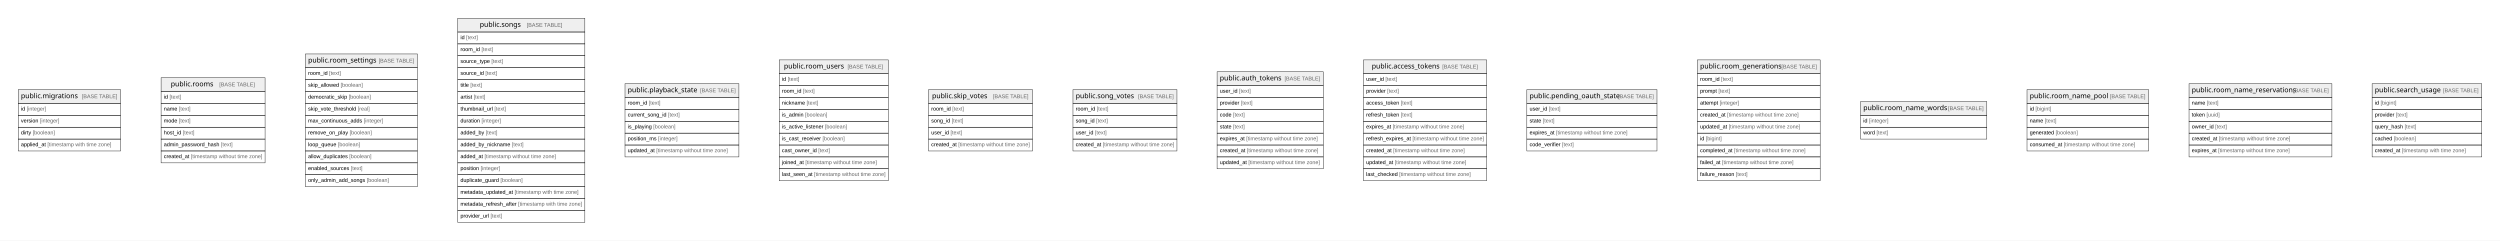
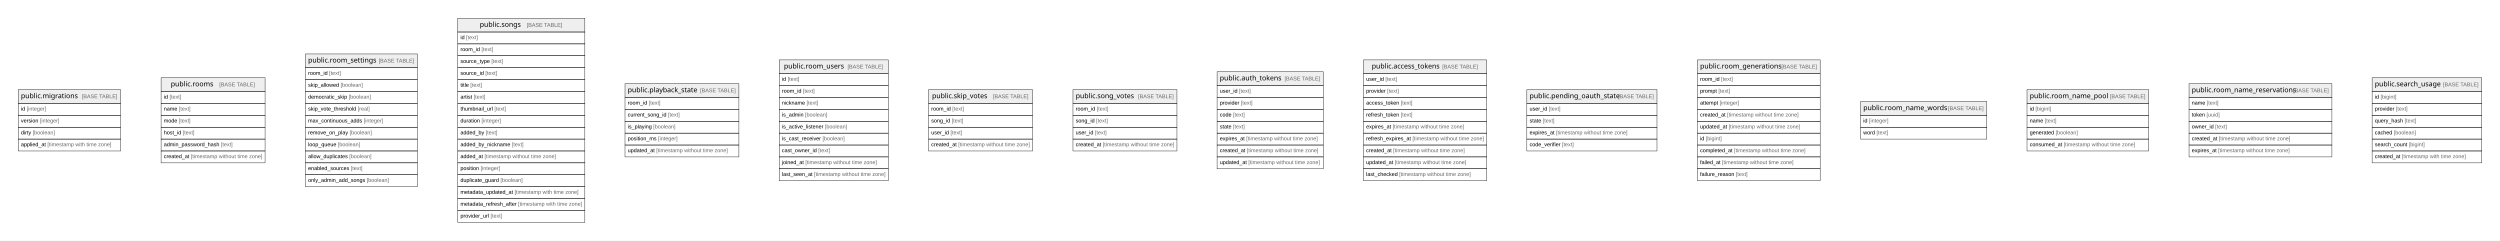
<svg xmlns="http://www.w3.org/2000/svg" width="6473pt" height="623pt" viewBox="0.00 0.00 6472.85 622.80">
  <g id="graph0" class="graph" transform="scale(1 1) rotate(0) translate(4 618.8)">
    <polygon fill="white" stroke="none" points="-4,4 -4,-618.8 6468.85,-618.8 6468.85,4 -4,4" />
    <g id="node1" class="node">
      <polygon fill="#efefef" stroke="none" points="43.2,-351.2 43.2,-386.8 308.17,-386.8 308.17,-351.2 43.2,-351.2" />
      <polygon fill="none" stroke="black" points="43.2,-351.2 43.2,-386.8 308.17,-386.8 308.17,-351.2 43.2,-351.2" />
      <text text-anchor="start" x="50.2" y="-364.6" font-family="Arial Bold" font-size="18.00">public.migrations</text>
      <text text-anchor="start" x="176.68" y="-364.6" font-family="Arial" font-size="14.00">    </text>
      <text text-anchor="start" x="207.8" y="-364.6" font-family="Arial" font-size="14.00" fill="#666666">[BASE TABLE]</text>
      <polygon fill="none" stroke="black" points="43.2,-320.4 43.2,-351.2 308.17,-351.2 308.17,-320.4 43.2,-320.4" />
      <text text-anchor="start" x="50.2" y="-332.6" font-family="Arial" font-size="14.00">id </text>
      <text text-anchor="start" x="64.99" y="-332.6" font-family="Arial" font-size="14.00" fill="#666666">[integer]</text>
      <polygon fill="none" stroke="black" points="43.2,-289.6 43.2,-320.4 308.17,-320.4 308.17,-289.6 43.2,-289.6" />
      <text text-anchor="start" x="50.2" y="-301.8" font-family="Arial" font-size="14.00">version </text>
      <text text-anchor="start" x="99.22" y="-301.8" font-family="Arial" font-size="14.00" fill="#666666">[integer]</text>
      <polygon fill="none" stroke="black" points="43.2,-258.8 43.2,-289.6 308.17,-289.6 308.17,-258.8 43.2,-258.8" />
      <text text-anchor="start" x="50.2" y="-271" font-family="Arial" font-size="14.00">dirty </text>
      <text text-anchor="start" x="80.54" y="-271" font-family="Arial" font-size="14.00" fill="#666666">[boolean]</text>
      <polygon fill="none" stroke="black" points="43.2,-228 43.2,-258.8 308.17,-258.8 308.17,-228 43.2,-228" />
      <text text-anchor="start" x="50.2" y="-240.2" font-family="Arial" font-size="14.00">applied_at </text>
      <text text-anchor="start" x="118.7" y="-240.2" font-family="Arial" font-size="14.00" fill="#666666">[timestamp with time zone]</text>
    </g>
    <g id="node2" class="node">
      <polygon fill="#efefef" stroke="none" points="413.07,-382 413.07,-417.6 682.3,-417.6 682.3,-382 413.07,-382" />
      <polygon fill="none" stroke="black" points="413.07,-382 413.07,-417.6 682.3,-417.6 682.3,-382 413.07,-382" />
      <text text-anchor="start" x="438.2" y="-395.4" font-family="Arial Bold" font-size="18.00">public.rooms</text>
      <text text-anchor="start" x="532.69" y="-395.4" font-family="Arial" font-size="14.00">    </text>
      <text text-anchor="start" x="563.8" y="-395.4" font-family="Arial" font-size="14.00" fill="#666666">[BASE TABLE]</text>
      <polygon fill="none" stroke="black" points="413.07,-351.2 413.07,-382 682.3,-382 682.3,-351.2 413.07,-351.2" />
      <text text-anchor="start" x="420.07" y="-363.4" font-family="Arial" font-size="14.00">id </text>
      <text text-anchor="start" x="434.86" y="-363.4" font-family="Arial" font-size="14.00" fill="#666666">[text]</text>
      <polygon fill="none" stroke="black" points="413.07,-320.4 413.07,-351.2 682.3,-351.2 682.3,-320.4 413.07,-320.4" />
      <text text-anchor="start" x="420.07" y="-332.6" font-family="Arial" font-size="14.00">name </text>
      <text text-anchor="start" x="458.98" y="-332.6" font-family="Arial" font-size="14.00" fill="#666666">[text]</text>
      <polygon fill="none" stroke="black" points="413.07,-289.6 413.07,-320.4 682.3,-320.4 682.3,-289.6 413.07,-289.6" />
      <text text-anchor="start" x="420.07" y="-301.8" font-family="Arial" font-size="14.00">mode </text>
      <text text-anchor="start" x="458.98" y="-301.8" font-family="Arial" font-size="14.00" fill="#666666">[text]</text>
      <polygon fill="none" stroke="black" points="413.07,-258.8 413.07,-289.6 682.3,-289.6 682.3,-258.8 413.07,-258.8" />
      <text text-anchor="start" x="420.07" y="-271" font-family="Arial" font-size="14.00">host_id </text>
      <text text-anchor="start" x="469.1" y="-271" font-family="Arial" font-size="14.00" fill="#666666">[text]</text>
      <polygon fill="none" stroke="black" points="413.07,-228 413.07,-258.8 682.3,-258.8 682.3,-228 413.07,-228" />
      <text text-anchor="start" x="420.07" y="-240.2" font-family="Arial" font-size="14.00">admin_password_hash </text>
      <text text-anchor="start" x="567.94" y="-240.2" font-family="Arial" font-size="14.00" fill="#666666">[text]</text>
      <polygon fill="none" stroke="black" points="413.07,-197.2 413.07,-228 682.3,-228 682.3,-197.2 413.07,-197.2" />
      <text text-anchor="start" x="420.07" y="-209.4" font-family="Arial" font-size="14.00">created_at </text>
      <text text-anchor="start" x="490.12" y="-209.4" font-family="Arial" font-size="14.00" fill="#666666">[timestamp without time zone]</text>
    </g>
    <g id="node3" class="node">
      <polygon fill="#efefef" stroke="none" points="786.7,-443.6 786.7,-479.2 1076.68,-479.2 1076.68,-443.6 786.7,-443.6" />
      <polygon fill="none" stroke="black" points="786.7,-443.6 786.7,-479.2 1076.68,-479.2 1076.68,-443.6 786.7,-443.6" />
      <text text-anchor="start" x="793.7" y="-457" font-family="Arial Bold" font-size="18.00">public.room_settings</text>
      <text text-anchor="start" x="945.19" y="-457" font-family="Arial" font-size="14.00">    </text>
      <text text-anchor="start" x="976.3" y="-457" font-family="Arial" font-size="14.00" fill="#666666">[BASE TABLE]</text>
      <polygon fill="none" stroke="black" points="786.7,-412.8 786.7,-443.6 1076.68,-443.6 1076.68,-412.8 786.7,-412.8" />
      <text text-anchor="start" x="793.7" y="-425" font-family="Arial" font-size="14.00">room_id </text>
      <text text-anchor="start" x="848.17" y="-425" font-family="Arial" font-size="14.00" fill="#666666">[text]</text>
      <polygon fill="none" stroke="black" points="786.7,-382 786.7,-412.8 1076.68,-412.8 1076.68,-382 786.7,-382" />
      <text text-anchor="start" x="793.7" y="-394.2" font-family="Arial" font-size="14.00">skip_allowed </text>
      <text text-anchor="start" x="877.75" y="-394.2" font-family="Arial" font-size="14.00" fill="#666666">[boolean]</text>
      <polygon fill="none" stroke="black" points="786.7,-351.2 786.7,-382 1076.68,-382 1076.68,-351.2 786.7,-351.2" />
      <text text-anchor="start" x="793.7" y="-363.4" font-family="Arial" font-size="14.00">democratic_skip </text>
      <text text-anchor="start" x="898.74" y="-363.4" font-family="Arial" font-size="14.00" fill="#666666">[boolean]</text>
      <polygon fill="none" stroke="black" points="786.7,-320.4 786.7,-351.2 1076.68,-351.2 1076.68,-320.4 786.7,-320.4" />
      <text text-anchor="start" x="793.7" y="-332.6" font-family="Arial" font-size="14.00">skip_vote_threshold </text>
      <text text-anchor="start" x="922.11" y="-332.6" font-family="Arial" font-size="14.00" fill="#666666">[real]</text>
      <polygon fill="none" stroke="black" points="786.7,-289.6 786.7,-320.4 1076.68,-320.4 1076.68,-289.6 786.7,-289.6" />
      <text text-anchor="start" x="793.7" y="-301.8" font-family="Arial" font-size="14.00">max_continuous_adds </text>
      <text text-anchor="start" x="937.68" y="-301.8" font-family="Arial" font-size="14.00" fill="#666666">[integer]</text>
      <polygon fill="none" stroke="black" points="786.7,-258.8 786.7,-289.6 1076.68,-289.6 1076.68,-258.8 786.7,-258.8" />
      <text text-anchor="start" x="793.7" y="-271" font-family="Arial" font-size="14.00">remove_on_play </text>
      <text text-anchor="start" x="901.1" y="-271" font-family="Arial" font-size="14.00" fill="#666666">[boolean]</text>
      <polygon fill="none" stroke="black" points="786.7,-228 786.7,-258.8 1076.68,-258.8 1076.68,-228 786.7,-228" />
      <text text-anchor="start" x="793.7" y="-240.2" font-family="Arial" font-size="14.00">loop_queue </text>
      <text text-anchor="start" x="870.77" y="-240.2" font-family="Arial" font-size="14.00" fill="#666666">[boolean]</text>
      <polygon fill="none" stroke="black" points="786.7,-197.2 786.7,-228 1076.68,-228 1076.68,-197.2 786.7,-197.2" />
      <text text-anchor="start" x="793.7" y="-209.4" font-family="Arial" font-size="14.00">allow_duplicates </text>
      <text text-anchor="start" x="900.32" y="-209.4" font-family="Arial" font-size="14.00" fill="#666666">[boolean]</text>
      <polygon fill="none" stroke="black" points="786.7,-166.4 786.7,-197.2 1076.68,-197.2 1076.68,-166.4 786.7,-166.4" />
      <text text-anchor="start" x="793.7" y="-178.6" font-family="Arial" font-size="14.00">enabled_sources </text>
      <text text-anchor="start" x="904.22" y="-178.6" font-family="Arial" font-size="14.00" fill="#666666">[text]</text>
      <polygon fill="none" stroke="black" points="786.7,-135.6 786.7,-166.4 1076.68,-166.4 1076.68,-135.6 786.7,-135.6" />
      <text text-anchor="start" x="793.7" y="-147.8" font-family="Arial" font-size="14.00">only_admin_add_songs </text>
      <text text-anchor="start" x="945.48" y="-147.8" font-family="Arial" font-size="14.00" fill="#666666">[boolean]</text>
    </g>
    <g id="node4" class="node">
      <polygon fill="#efefef" stroke="none" points="1181.11,-536 1181.11,-571.6 1510.26,-571.6 1510.26,-536 1181.11,-536" />
      <polygon fill="none" stroke="black" points="1181.11,-536 1181.11,-571.6 1510.26,-571.6 1510.26,-536 1181.11,-536" />
      <text text-anchor="start" x="1238.19" y="-549.4" font-family="Arial Bold" font-size="18.00">public.songs</text>
      <text text-anchor="start" x="1328.69" y="-549.4" font-family="Arial" font-size="14.00">    </text>
      <text text-anchor="start" x="1359.81" y="-549.4" font-family="Arial" font-size="14.00" fill="#666666">[BASE TABLE]</text>
      <polygon fill="none" stroke="black" points="1181.11,-505.2 1181.11,-536 1510.26,-536 1510.26,-505.2 1181.11,-505.2" />
      <text text-anchor="start" x="1188.11" y="-517.4" font-family="Arial" font-size="14.00">id </text>
      <text text-anchor="start" x="1202.9" y="-517.4" font-family="Arial" font-size="14.00" fill="#666666">[text]</text>
      <polygon fill="none" stroke="black" points="1181.11,-474.4 1181.11,-505.2 1510.26,-505.2 1510.26,-474.4 1181.11,-474.4" />
      <text text-anchor="start" x="1188.11" y="-486.6" font-family="Arial" font-size="14.00">room_id </text>
      <text text-anchor="start" x="1242.58" y="-486.6" font-family="Arial" font-size="14.00" fill="#666666">[text]</text>
      <polygon fill="none" stroke="black" points="1181.11,-443.6 1181.11,-474.4 1510.26,-474.4 1510.26,-443.6 1181.11,-443.6" />
      <text text-anchor="start" x="1188.11" y="-455.8" font-family="Arial" font-size="14.00">source_type </text>
      <text text-anchor="start" x="1268.27" y="-455.8" font-family="Arial" font-size="14.00" fill="#666666">[text]</text>
      <polygon fill="none" stroke="black" points="1181.11,-412.8 1181.11,-443.6 1510.26,-443.6 1510.26,-412.8 1181.11,-412.8" />
      <text text-anchor="start" x="1188.11" y="-425" font-family="Arial" font-size="14.00">source_id </text>
      <text text-anchor="start" x="1252.71" y="-425" font-family="Arial" font-size="14.00" fill="#666666">[text]</text>
      <polygon fill="none" stroke="black" points="1181.11,-382 1181.11,-412.8 1510.26,-412.8 1510.26,-382 1181.11,-382" />
      <text text-anchor="start" x="1188.11" y="-394.2" font-family="Arial" font-size="14.00">title </text>
      <text text-anchor="start" x="1213.79" y="-394.2" font-family="Arial" font-size="14.00" fill="#666666">[text]</text>
      <polygon fill="none" stroke="black" points="1181.11,-351.2 1181.11,-382 1510.26,-382 1510.26,-351.2 1181.11,-351.2" />
      <text text-anchor="start" x="1188.11" y="-363.4" font-family="Arial" font-size="14.00">artist </text>
      <text text-anchor="start" x="1222.34" y="-363.4" font-family="Arial" font-size="14.00" fill="#666666">[text]</text>
      <polygon fill="none" stroke="black" points="1181.11,-320.4 1181.11,-351.2 1510.26,-351.2 1510.26,-320.4 1181.11,-320.4" />
      <text text-anchor="start" x="1188.11" y="-332.6" font-family="Arial" font-size="14.00">thumbnail_url </text>
      <text text-anchor="start" x="1276.05" y="-332.6" font-family="Arial" font-size="14.00" fill="#666666">[text]</text>
      <polygon fill="none" stroke="black" points="1181.11,-289.6 1181.11,-320.4 1510.26,-320.4 1510.26,-289.6 1181.11,-289.6" />
      <text text-anchor="start" x="1188.11" y="-301.8" font-family="Arial" font-size="14.00">duration </text>
      <text text-anchor="start" x="1242.6" y="-301.8" font-family="Arial" font-size="14.00" fill="#666666">[integer]</text>
      <polygon fill="none" stroke="black" points="1181.11,-258.8 1181.11,-289.6 1510.26,-289.6 1510.26,-258.8 1181.11,-258.8" />
      <text text-anchor="start" x="1188.11" y="-271" font-family="Arial" font-size="14.00">added_by </text>
      <text text-anchor="start" x="1253.51" y="-271" font-family="Arial" font-size="14.00" fill="#666666">[text]</text>
      <polygon fill="none" stroke="black" points="1181.11,-228 1181.11,-258.8 1510.26,-258.8 1510.26,-228 1181.11,-228" />
      <text text-anchor="start" x="1188.11" y="-240.2" font-family="Arial" font-size="14.00">added_by_nickname </text>
      <text text-anchor="start" x="1321.21" y="-240.2" font-family="Arial" font-size="14.00" fill="#666666">[text]</text>
      <polygon fill="none" stroke="black" points="1181.11,-197.2 1181.11,-228 1510.26,-228 1510.26,-197.2 1181.11,-197.2" />
      <text text-anchor="start" x="1188.11" y="-209.4" font-family="Arial" font-size="14.00">added_at </text>
      <text text-anchor="start" x="1250.4" y="-209.4" font-family="Arial" font-size="14.00" fill="#666666">[timestamp without time zone]</text>
      <polygon fill="none" stroke="black" points="1181.11,-166.4 1181.11,-197.2 1510.26,-197.2 1510.26,-166.4 1181.11,-166.4" />
      <text text-anchor="start" x="1188.11" y="-178.6" font-family="Arial" font-size="14.00">position </text>
      <text text-anchor="start" x="1240.26" y="-178.6" font-family="Arial" font-size="14.00" fill="#666666">[integer]</text>
      <polygon fill="none" stroke="black" points="1181.11,-135.6 1181.11,-166.4 1510.26,-166.4 1510.26,-135.6 1181.11,-135.6" />
      <text text-anchor="start" x="1188.11" y="-147.8" font-family="Arial" font-size="14.00">duplicate_guard </text>
      <text text-anchor="start" x="1291.64" y="-147.8" font-family="Arial" font-size="14.00" fill="#666666">[boolean]</text>
      <polygon fill="none" stroke="black" points="1181.11,-104.8 1181.11,-135.6 1510.26,-135.6 1510.26,-104.8 1181.11,-104.8" />
      <text text-anchor="start" x="1188.11" y="-117" font-family="Arial" font-size="14.00">metadata_updated_at </text>
      <text text-anchor="start" x="1328.23" y="-117" font-family="Arial" font-size="14.00" fill="#666666">[timestamp with time zone]</text>
      <polygon fill="none" stroke="black" points="1181.11,-74 1181.11,-104.8 1510.26,-104.8 1510.26,-74 1181.11,-74" />
      <text text-anchor="start" x="1188.11" y="-86.2" font-family="Arial" font-size="14.00">metadata_refresh_after </text>
      <text text-anchor="start" x="1337.53" y="-86.2" font-family="Arial" font-size="14.00" fill="#666666">[timestamp with time zone]</text>
      <polygon fill="none" stroke="black" points="1181.11,-43.2 1181.11,-74 1510.26,-74 1510.26,-43.2 1181.11,-43.2" />
      <text text-anchor="start" x="1188.11" y="-55.4" font-family="Arial" font-size="14.00">provider_url </text>
      <text text-anchor="start" x="1265.93" y="-55.4" font-family="Arial" font-size="14.00" fill="#666666">[text]</text>
    </g>
    <g id="node5" class="node">
      <polygon fill="#efefef" stroke="none" points="1614.22,-366.6 1614.22,-402.2 1909.15,-402.2 1909.15,-366.6 1614.22,-366.6" />
      <polygon fill="none" stroke="black" points="1614.22,-366.6 1614.22,-402.2 1909.15,-402.2 1909.15,-366.6 1614.22,-366.6" />
      <text text-anchor="start" x="1621.22" y="-380" font-family="Arial Bold" font-size="18.00">public.playback_state</text>
      <text text-anchor="start" x="1777.66" y="-380" font-family="Arial" font-size="14.00">    </text>
      <text text-anchor="start" x="1808.78" y="-380" font-family="Arial" font-size="14.00" fill="#666666">[BASE TABLE]</text>
      <polygon fill="none" stroke="black" points="1614.22,-335.8 1614.22,-366.6 1909.15,-366.6 1909.15,-335.8 1614.22,-335.8" />
      <text text-anchor="start" x="1621.22" y="-348" font-family="Arial" font-size="14.00">room_id </text>
      <text text-anchor="start" x="1675.69" y="-348" font-family="Arial" font-size="14.00" fill="#666666">[text]</text>
      <polygon fill="none" stroke="black" points="1614.22,-305 1614.22,-335.8 1909.15,-335.8 1909.15,-305 1614.22,-305" />
      <text text-anchor="start" x="1621.22" y="-317.2" font-family="Arial" font-size="14.00">current_song_id </text>
      <text text-anchor="start" x="1725.51" y="-317.2" font-family="Arial" font-size="14.00" fill="#666666">[text]</text>
      <polygon fill="none" stroke="black" points="1614.22,-274.2 1614.22,-305 1909.15,-305 1909.15,-274.2 1614.22,-274.2" />
      <text text-anchor="start" x="1621.22" y="-286.4" font-family="Arial" font-size="14.00">is_playing </text>
      <text text-anchor="start" x="1687.37" y="-286.4" font-family="Arial" font-size="14.00" fill="#666666">[boolean]</text>
      <polygon fill="none" stroke="black" points="1614.22,-243.4 1614.22,-274.2 1909.15,-274.2 1909.15,-243.4 1614.22,-243.4" />
      <text text-anchor="start" x="1621.22" y="-255.6" font-family="Arial" font-size="14.00">position_ms </text>
      <text text-anchor="start" x="1699.81" y="-255.6" font-family="Arial" font-size="14.00" fill="#666666">[integer]</text>
      <polygon fill="none" stroke="black" points="1614.22,-212.6 1614.22,-243.4 1909.15,-243.4 1909.15,-212.6 1614.22,-212.6" />
      <text text-anchor="start" x="1621.22" y="-224.8" font-family="Arial" font-size="14.00">updated_at </text>
      <text text-anchor="start" x="1695.18" y="-224.8" font-family="Arial" font-size="14.00" fill="#666666">[timestamp without time zone]</text>
    </g>
    <g id="node6" class="node">
      <polygon fill="#efefef" stroke="none" points="2013.45,-428.2 2013.45,-463.8 2295.92,-463.8 2295.92,-428.2 2013.45,-428.2" />
      <polygon fill="none" stroke="black" points="2013.45,-428.2 2013.45,-463.8 2295.92,-463.8 2295.92,-428.2 2013.45,-428.2" />
      <text text-anchor="start" x="2025.7" y="-441.6" font-family="Arial Bold" font-size="18.00">public.room_users</text>
      <text text-anchor="start" x="2159.18" y="-441.6" font-family="Arial" font-size="14.00">    </text>
      <text text-anchor="start" x="2190.3" y="-441.6" font-family="Arial" font-size="14.00" fill="#666666">[BASE TABLE]</text>
      <polygon fill="none" stroke="black" points="2013.45,-397.4 2013.45,-428.2 2295.92,-428.2 2295.92,-397.4 2013.45,-397.4" />
      <text text-anchor="start" x="2020.45" y="-409.6" font-family="Arial" font-size="14.00">id </text>
      <text text-anchor="start" x="2035.24" y="-409.6" font-family="Arial" font-size="14.00" fill="#666666">[text]</text>
      <polygon fill="none" stroke="black" points="2013.45,-366.6 2013.45,-397.4 2295.92,-397.4 2295.92,-366.6 2013.45,-366.6" />
      <text text-anchor="start" x="2020.45" y="-378.8" font-family="Arial" font-size="14.00">room_id </text>
      <text text-anchor="start" x="2074.92" y="-378.8" font-family="Arial" font-size="14.00" fill="#666666">[text]</text>
      <polygon fill="none" stroke="black" points="2013.45,-335.8 2013.45,-366.6 2295.92,-366.6 2295.92,-335.8 2013.45,-335.8" />
      <text text-anchor="start" x="2020.45" y="-348" font-family="Arial" font-size="14.00">nickname </text>
      <text text-anchor="start" x="2084.26" y="-348" font-family="Arial" font-size="14.00" fill="#666666">[text]</text>
      <polygon fill="none" stroke="black" points="2013.45,-305 2013.45,-335.8 2295.92,-335.8 2295.92,-305 2013.45,-305" />
      <text text-anchor="start" x="2020.45" y="-317.2" font-family="Arial" font-size="14.00">is_admin </text>
      <text text-anchor="start" x="2080.37" y="-317.2" font-family="Arial" font-size="14.00" fill="#666666">[boolean]</text>
      <polygon fill="none" stroke="black" points="2013.45,-274.2 2013.45,-305 2295.92,-305 2295.92,-274.2 2013.45,-274.2" />
      <text text-anchor="start" x="2020.45" y="-286.4" font-family="Arial" font-size="14.00">is_active_listener </text>
      <text text-anchor="start" x="2131.73" y="-286.4" font-family="Arial" font-size="14.00" fill="#666666">[boolean]</text>
      <polygon fill="none" stroke="black" points="2013.45,-243.4 2013.45,-274.2 2295.92,-274.2 2295.92,-243.4 2013.45,-243.4" />
      <text text-anchor="start" x="2020.45" y="-255.6" font-family="Arial" font-size="14.00">is_cast_receiver </text>
      <text text-anchor="start" x="2125.49" y="-255.6" font-family="Arial" font-size="14.00" fill="#666666">[boolean]</text>
      <polygon fill="none" stroke="black" points="2013.45,-212.6 2013.45,-243.4 2295.92,-243.4 2295.92,-212.6 2013.45,-212.6" />
      <text text-anchor="start" x="2020.45" y="-224.8" font-family="Arial" font-size="14.00">cast_owner_id </text>
      <text text-anchor="start" x="2114.62" y="-224.8" font-family="Arial" font-size="14.00" fill="#666666">[text]</text>
      <polygon fill="none" stroke="black" points="2013.45,-181.8 2013.45,-212.6 2295.92,-212.6 2295.92,-181.8 2013.45,-181.8" />
      <text text-anchor="start" x="2020.45" y="-194" font-family="Arial" font-size="14.00">joined_at </text>
      <text text-anchor="start" x="2081.17" y="-194" font-family="Arial" font-size="14.00" fill="#666666">[timestamp without time zone]</text>
      <polygon fill="none" stroke="black" points="2013.45,-151 2013.45,-181.8 2295.92,-181.8 2295.92,-151 2013.45,-151" />
      <text text-anchor="start" x="2020.45" y="-163.2" font-family="Arial" font-size="14.00">last_seen_at </text>
      <text text-anchor="start" x="2103.73" y="-163.2" font-family="Arial" font-size="14.00" fill="#666666">[timestamp without time zone]</text>
    </g>
    <g id="node7" class="node">
      <polygon fill="#efefef" stroke="none" points="2400.07,-351.2 2400.07,-386.8 2669.3,-386.8 2669.3,-351.2 2400.07,-351.2" />
      <polygon fill="none" stroke="black" points="2400.07,-351.2 2400.07,-386.8 2669.3,-386.8 2669.3,-351.2 2400.07,-351.2" />
      <text text-anchor="start" x="2409.2" y="-364.6" font-family="Arial Bold" font-size="18.00">public.skip_votes</text>
      <text text-anchor="start" x="2535.69" y="-364.6" font-family="Arial" font-size="14.00">    </text>
      <text text-anchor="start" x="2566.8" y="-364.6" font-family="Arial" font-size="14.00" fill="#666666">[BASE TABLE]</text>
      <polygon fill="none" stroke="black" points="2400.07,-320.4 2400.07,-351.2 2669.3,-351.2 2669.3,-320.4 2400.07,-320.4" />
      <text text-anchor="start" x="2407.07" y="-332.6" font-family="Arial" font-size="14.00">room_id </text>
      <text text-anchor="start" x="2461.54" y="-332.6" font-family="Arial" font-size="14.00" fill="#666666">[text]</text>
      <polygon fill="none" stroke="black" points="2400.07,-289.6 2400.07,-320.4 2669.3,-320.4 2669.3,-289.6 2400.07,-289.6" />
      <text text-anchor="start" x="2407.07" y="-301.8" font-family="Arial" font-size="14.00">song_id </text>
      <text text-anchor="start" x="2460" y="-301.8" font-family="Arial" font-size="14.00" fill="#666666">[text]</text>
      <polygon fill="none" stroke="black" points="2400.07,-258.8 2400.07,-289.6 2669.3,-289.6 2669.3,-258.8 2400.07,-258.8" />
      <text text-anchor="start" x="2407.07" y="-271" font-family="Arial" font-size="14.00">user_id </text>
      <text text-anchor="start" x="2456.88" y="-271" font-family="Arial" font-size="14.00" fill="#666666">[text]</text>
      <polygon fill="none" stroke="black" points="2400.07,-228 2400.07,-258.8 2669.3,-258.8 2669.3,-228 2400.07,-228" />
      <text text-anchor="start" x="2407.07" y="-240.2" font-family="Arial" font-size="14.00">created_at </text>
      <text text-anchor="start" x="2477.12" y="-240.2" font-family="Arial" font-size="14.00" fill="#666666">[timestamp without time zone]</text>
    </g>
    <g id="node8" class="node">
      <polygon fill="#efefef" stroke="none" points="2774.07,-351.2 2774.07,-386.8 3043.3,-386.8 3043.3,-351.2 2774.07,-351.2" />
      <polygon fill="none" stroke="black" points="2774.07,-351.2 2774.07,-386.8 3043.3,-386.8 3043.3,-351.2 2774.07,-351.2" />
      <text text-anchor="start" x="2781.2" y="-364.6" font-family="Arial Bold" font-size="18.00">public.song_votes</text>
      <text text-anchor="start" x="2911.69" y="-364.6" font-family="Arial" font-size="14.00">    </text>
      <text text-anchor="start" x="2942.8" y="-364.6" font-family="Arial" font-size="14.00" fill="#666666">[BASE TABLE]</text>
      <polygon fill="none" stroke="black" points="2774.07,-320.4 2774.07,-351.2 3043.3,-351.2 3043.3,-320.4 2774.07,-320.4" />
      <text text-anchor="start" x="2781.07" y="-332.6" font-family="Arial" font-size="14.00">room_id </text>
      <text text-anchor="start" x="2835.54" y="-332.6" font-family="Arial" font-size="14.00" fill="#666666">[text]</text>
      <polygon fill="none" stroke="black" points="2774.07,-289.6 2774.07,-320.4 3043.3,-320.4 3043.3,-289.6 2774.07,-289.6" />
      <text text-anchor="start" x="2781.07" y="-301.8" font-family="Arial" font-size="14.00">song_id </text>
      <text text-anchor="start" x="2834" y="-301.8" font-family="Arial" font-size="14.00" fill="#666666">[text]</text>
      <polygon fill="none" stroke="black" points="2774.07,-258.8 2774.07,-289.6 3043.3,-289.6 3043.3,-258.8 2774.07,-258.8" />
      <text text-anchor="start" x="2781.07" y="-271" font-family="Arial" font-size="14.00">user_id </text>
      <text text-anchor="start" x="2830.88" y="-271" font-family="Arial" font-size="14.00" fill="#666666">[text]</text>
      <polygon fill="none" stroke="black" points="2774.07,-228 2774.07,-258.8 3043.3,-258.8 3043.3,-228 2774.07,-228" />
      <text text-anchor="start" x="2781.07" y="-240.2" font-family="Arial" font-size="14.00">created_at </text>
      <text text-anchor="start" x="2851.12" y="-240.2" font-family="Arial" font-size="14.00" fill="#666666">[timestamp without time zone]</text>
    </g>
    <g id="node9" class="node">
      <polygon fill="#efefef" stroke="none" points="3147.2,-397.4 3147.2,-433 3422.17,-433 3422.17,-397.4 3147.2,-397.4" />
      <polygon fill="none" stroke="black" points="3147.2,-397.4 3147.2,-433 3422.17,-433 3422.17,-397.4 3147.2,-397.4" />
      <text text-anchor="start" x="3154.2" y="-410.8" font-family="Arial Bold" font-size="18.00">public.auth_tokens</text>
      <text text-anchor="start" x="3290.68" y="-410.8" font-family="Arial" font-size="14.00">    </text>
      <text text-anchor="start" x="3321.8" y="-410.8" font-family="Arial" font-size="14.00" fill="#666666">[BASE TABLE]</text>
      <polygon fill="none" stroke="black" points="3147.2,-366.6 3147.2,-397.4 3422.17,-397.4 3422.17,-366.6 3147.2,-366.6" />
      <text text-anchor="start" x="3154.2" y="-378.8" font-family="Arial" font-size="14.00">user_id </text>
      <text text-anchor="start" x="3204.01" y="-378.8" font-family="Arial" font-size="14.00" fill="#666666">[text]</text>
      <polygon fill="none" stroke="black" points="3147.2,-335.8 3147.2,-366.6 3422.17,-366.6 3422.17,-335.8 3147.2,-335.8" />
      <text text-anchor="start" x="3154.2" y="-348" font-family="Arial" font-size="14.00">provider </text>
      <text text-anchor="start" x="3208.67" y="-348" font-family="Arial" font-size="14.00" fill="#666666">[text]</text>
      <polygon fill="none" stroke="black" points="3147.2,-305 3147.2,-335.8 3422.17,-335.8 3422.17,-305 3147.2,-305" />
      <text text-anchor="start" x="3154.2" y="-317.2" font-family="Arial" font-size="14.00">code </text>
      <text text-anchor="start" x="3188.45" y="-317.2" font-family="Arial" font-size="14.00" fill="#666666">[text]</text>
      <polygon fill="none" stroke="black" points="3147.2,-274.2 3147.2,-305 3422.17,-305 3422.17,-274.2 3147.2,-274.2" />
      <text text-anchor="start" x="3154.2" y="-286.4" font-family="Arial" font-size="14.00">state </text>
      <text text-anchor="start" x="3188.44" y="-286.4" font-family="Arial" font-size="14.00" fill="#666666">[text]</text>
      <polygon fill="none" stroke="black" points="3147.2,-243.4 3147.2,-274.2 3422.17,-274.2 3422.17,-243.4 3147.2,-243.4" />
      <text text-anchor="start" x="3154.2" y="-255.6" font-family="Arial" font-size="14.00">expires_at </text>
      <text text-anchor="start" x="3222.69" y="-255.6" font-family="Arial" font-size="14.00" fill="#666666">[timestamp without time zone]</text>
      <polygon fill="none" stroke="black" points="3147.2,-212.6 3147.2,-243.4 3422.17,-243.4 3422.17,-212.6 3147.2,-212.6" />
      <text text-anchor="start" x="3154.2" y="-224.8" font-family="Arial" font-size="14.00">created_at </text>
      <text text-anchor="start" x="3224.25" y="-224.8" font-family="Arial" font-size="14.00" fill="#666666">[timestamp without time zone]</text>
      <polygon fill="none" stroke="black" points="3147.2,-181.8 3147.2,-212.6 3422.17,-212.6 3422.17,-181.8 3147.2,-181.8" />
      <text text-anchor="start" x="3154.2" y="-194" font-family="Arial" font-size="14.00">updated_at </text>
      <text text-anchor="start" x="3228.16" y="-194" font-family="Arial" font-size="14.00" fill="#666666">[timestamp without time zone]</text>
    </g>
    <g id="node10" class="node">
      <polygon fill="#efefef" stroke="none" points="3526.17,-428.2 3526.17,-463.8 3845.2,-463.8 3845.2,-428.2 3526.17,-428.2" />
      <polygon fill="none" stroke="black" points="3526.17,-428.2 3526.17,-463.8 3845.2,-463.8 3845.2,-428.2 3526.17,-428.2" />
      <text text-anchor="start" x="3547.72" y="-441.6" font-family="Arial Bold" font-size="18.00">public.access_tokens</text>
      <text text-anchor="start" x="3699.17" y="-441.6" font-family="Arial" font-size="14.00">    </text>
      <text text-anchor="start" x="3730.29" y="-441.6" font-family="Arial" font-size="14.00" fill="#666666">[BASE TABLE]</text>
      <polygon fill="none" stroke="black" points="3526.17,-397.4 3526.17,-428.2 3845.2,-428.2 3845.2,-397.4 3526.17,-397.4" />
      <text text-anchor="start" x="3533.17" y="-409.6" font-family="Arial" font-size="14.00">user_id </text>
      <text text-anchor="start" x="3582.98" y="-409.6" font-family="Arial" font-size="14.00" fill="#666666">[text]</text>
      <polygon fill="none" stroke="black" points="3526.17,-366.6 3526.17,-397.4 3845.2,-397.4 3845.2,-366.6 3526.17,-366.6" />
      <text text-anchor="start" x="3533.17" y="-378.8" font-family="Arial" font-size="14.00">provider </text>
      <text text-anchor="start" x="3587.64" y="-378.8" font-family="Arial" font-size="14.00" fill="#666666">[text]</text>
      <polygon fill="none" stroke="black" points="3526.17,-335.8 3526.17,-366.6 3845.2,-366.6 3845.2,-335.8 3526.17,-335.8" />
      <text text-anchor="start" x="3533.17" y="-348" font-family="Arial" font-size="14.00">access_token </text>
      <text text-anchor="start" x="3622.67" y="-348" font-family="Arial" font-size="14.00" fill="#666666">[text]</text>
      <polygon fill="none" stroke="black" points="3526.17,-305 3526.17,-335.8 3845.2,-335.8 3845.2,-305 3526.17,-305" />
      <text text-anchor="start" x="3533.17" y="-317.2" font-family="Arial" font-size="14.00">refresh_token </text>
      <text text-anchor="start" x="3622.67" y="-317.2" font-family="Arial" font-size="14.00" fill="#666666">[text]</text>
      <polygon fill="none" stroke="black" points="3526.17,-274.2 3526.17,-305 3845.2,-305 3845.2,-274.2 3526.17,-274.2" />
      <text text-anchor="start" x="3533.17" y="-286.4" font-family="Arial" font-size="14.00">expires_at </text>
      <text text-anchor="start" x="3601.66" y="-286.4" font-family="Arial" font-size="14.00" fill="#666666">[timestamp without time zone]</text>
      <polygon fill="none" stroke="black" points="3526.17,-243.4 3526.17,-274.2 3845.2,-274.2 3845.2,-243.4 3526.17,-243.4" />
      <text text-anchor="start" x="3533.17" y="-255.6" font-family="Arial" font-size="14.00">refresh_expires_at </text>
      <text text-anchor="start" x="3653.01" y="-255.6" font-family="Arial" font-size="14.00" fill="#666666">[timestamp without time zone]</text>
      <polygon fill="none" stroke="black" points="3526.17,-212.6 3526.17,-243.4 3845.2,-243.4 3845.2,-212.6 3526.17,-212.6" />
      <text text-anchor="start" x="3533.17" y="-224.8" font-family="Arial" font-size="14.00">created_at </text>
      <text text-anchor="start" x="3603.22" y="-224.8" font-family="Arial" font-size="14.00" fill="#666666">[timestamp without time zone]</text>
      <polygon fill="none" stroke="black" points="3526.17,-181.8 3526.17,-212.6 3845.2,-212.6 3845.2,-181.8 3526.17,-181.8" />
      <text text-anchor="start" x="3533.17" y="-194" font-family="Arial" font-size="14.00">updated_at </text>
      <text text-anchor="start" x="3607.13" y="-194" font-family="Arial" font-size="14.00" fill="#666666">[timestamp without time zone]</text>
      <polygon fill="none" stroke="black" points="3526.17,-151 3526.17,-181.8 3845.2,-181.8 3845.2,-151 3526.17,-151" />
      <text text-anchor="start" x="3533.17" y="-163.2" font-family="Arial" font-size="14.00">last_checked </text>
      <text text-anchor="start" x="3618.78" y="-163.2" font-family="Arial" font-size="14.00" fill="#666666">[timestamp without time zone]</text>
    </g>
    <g id="node11" class="node">
      <polygon fill="#efefef" stroke="none" points="3949.21,-351.2 3949.21,-386.8 4286.16,-386.8 4286.16,-351.2 3949.21,-351.2" />
      <polygon fill="none" stroke="black" points="3949.21,-351.2 3949.21,-386.8 4286.16,-386.8 4286.16,-351.2 3949.21,-351.2" />
      <text text-anchor="start" x="3956.21" y="-364.6" font-family="Arial Bold" font-size="18.00">public.pending_oauth_state</text>
      <text text-anchor="start" x="4154.67" y="-364.6" font-family="Arial" font-size="14.00">    </text>
      <text text-anchor="start" x="4185.79" y="-364.6" font-family="Arial" font-size="14.00" fill="#666666">[BASE TABLE]</text>
      <polygon fill="none" stroke="black" points="3949.21,-320.4 3949.21,-351.2 4286.16,-351.2 4286.16,-320.4 3949.21,-320.4" />
      <text text-anchor="start" x="3956.21" y="-332.6" font-family="Arial" font-size="14.00">user_id </text>
      <text text-anchor="start" x="4006.02" y="-332.6" font-family="Arial" font-size="14.00" fill="#666666">[text]</text>
      <polygon fill="none" stroke="black" points="3949.21,-289.6 3949.21,-320.4 4286.16,-320.4 4286.16,-289.6 3949.21,-289.6" />
      <text text-anchor="start" x="3956.21" y="-301.8" font-family="Arial" font-size="14.00">state </text>
      <text text-anchor="start" x="3990.45" y="-301.8" font-family="Arial" font-size="14.00" fill="#666666">[text]</text>
      <polygon fill="none" stroke="black" points="3949.21,-258.8 3949.21,-289.6 4286.16,-289.6 4286.16,-258.8 3949.21,-258.8" />
      <text text-anchor="start" x="3956.21" y="-271" font-family="Arial" font-size="14.00">expires_at </text>
      <text text-anchor="start" x="4024.7" y="-271" font-family="Arial" font-size="14.00" fill="#666666">[timestamp without time zone]</text>
      <polygon fill="none" stroke="black" points="3949.21,-228 3949.21,-258.8 4286.16,-258.8 4286.16,-228 3949.21,-228" />
      <text text-anchor="start" x="3956.21" y="-240.2" font-family="Arial" font-size="14.00">code_verifier </text>
      <text text-anchor="start" x="4040.25" y="-240.2" font-family="Arial" font-size="14.00" fill="#666666">[text]</text>
    </g>
    <g id="node12" class="node">
      <polygon fill="#efefef" stroke="none" points="4390.71,-428.2 4390.71,-463.8 4708.66,-463.8 4708.66,-428.2 4390.71,-428.2" />
      <polygon fill="none" stroke="black" points="4390.71,-428.2 4390.71,-463.8 4708.66,-463.8 4708.66,-428.2 4390.71,-428.2" />
      <text text-anchor="start" x="4397.71" y="-441.6" font-family="Arial Bold" font-size="18.00">public.room_generations</text>
      <text text-anchor="start" x="4577.17" y="-441.6" font-family="Arial" font-size="14.00">    </text>
      <text text-anchor="start" x="4608.29" y="-441.6" font-family="Arial" font-size="14.00" fill="#666666">[BASE TABLE]</text>
      <polygon fill="none" stroke="black" points="4390.71,-397.4 4390.71,-428.2 4708.66,-428.2 4708.66,-397.4 4390.71,-397.4" />
      <text text-anchor="start" x="4397.71" y="-409.6" font-family="Arial" font-size="14.00">room_id </text>
      <text text-anchor="start" x="4452.18" y="-409.6" font-family="Arial" font-size="14.00" fill="#666666">[text]</text>
      <polygon fill="none" stroke="black" points="4390.71,-366.6 4390.71,-397.4 4708.66,-397.4 4708.66,-366.6 4390.71,-366.6" />
      <text text-anchor="start" x="4397.71" y="-378.8" font-family="Arial" font-size="14.00">prompt </text>
      <text text-anchor="start" x="4445.18" y="-378.8" font-family="Arial" font-size="14.00" fill="#666666">[text]</text>
      <polygon fill="none" stroke="black" points="4390.71,-335.8 4390.71,-366.6 4708.66,-366.6 4708.66,-335.8 4390.71,-335.8" />
      <text text-anchor="start" x="4397.71" y="-348" font-family="Arial" font-size="14.00">attempt </text>
      <text text-anchor="start" x="4448.29" y="-348" font-family="Arial" font-size="14.00" fill="#666666">[integer]</text>
      <polygon fill="none" stroke="black" points="4390.71,-305 4390.71,-335.8 4708.66,-335.8 4708.66,-305 4390.71,-305" />
      <text text-anchor="start" x="4397.71" y="-317.2" font-family="Arial" font-size="14.00">created_at </text>
      <text text-anchor="start" x="4467.76" y="-317.2" font-family="Arial" font-size="14.00" fill="#666666">[timestamp without time zone]</text>
      <polygon fill="none" stroke="black" points="4390.71,-274.2 4390.71,-305 4708.66,-305 4708.66,-274.2 4390.71,-274.2" />
      <text text-anchor="start" x="4397.71" y="-286.4" font-family="Arial" font-size="14.00">updated_at </text>
      <text text-anchor="start" x="4471.67" y="-286.4" font-family="Arial" font-size="14.00" fill="#666666">[timestamp without time zone]</text>
      <polygon fill="none" stroke="black" points="4390.71,-243.4 4390.71,-274.2 4708.66,-274.2 4708.66,-243.4 4390.71,-243.4" />
      <text text-anchor="start" x="4397.71" y="-255.6" font-family="Arial" font-size="14.00">id </text>
      <text text-anchor="start" x="4412.5" y="-255.6" font-family="Arial" font-size="14.00" fill="#666666">[bigint]</text>
      <polygon fill="none" stroke="black" points="4390.71,-212.6 4390.71,-243.4 4708.66,-243.4 4708.66,-212.6 4390.71,-212.6" />
      <text text-anchor="start" x="4397.71" y="-224.8" font-family="Arial" font-size="14.00">completed_at </text>
      <text text-anchor="start" x="4485.66" y="-224.8" font-family="Arial" font-size="14.00" fill="#666666">[timestamp without time zone]</text>
      <polygon fill="none" stroke="black" points="4390.71,-181.8 4390.71,-212.6 4708.66,-212.6 4708.66,-181.8 4390.71,-181.8" />
      <text text-anchor="start" x="4397.71" y="-194" font-family="Arial" font-size="14.00">failed_at </text>
      <text text-anchor="start" x="4454.53" y="-194" font-family="Arial" font-size="14.00" fill="#666666">[timestamp without time zone]</text>
      <polygon fill="none" stroke="black" points="4390.71,-151 4390.71,-181.8 4708.66,-181.8 4708.66,-151 4390.71,-151" />
      <text text-anchor="start" x="4397.71" y="-163.2" font-family="Arial" font-size="14.00">failure_reason </text>
      <text text-anchor="start" x="4490.33" y="-163.2" font-family="Arial" font-size="14.00" fill="#666666">[text]</text>
    </g>
    <g id="node13" class="node">
      <polygon fill="#efefef" stroke="none" points="4813.21,-320.4 4813.21,-356 5140.16,-356 5140.16,-320.4 4813.21,-320.4" />
      <polygon fill="none" stroke="black" points="4813.21,-320.4 4813.21,-356 5140.16,-356 5140.16,-320.4 4813.21,-320.4" />
      <text text-anchor="start" x="4820.21" y="-333.8" font-family="Arial Bold" font-size="18.00">public.room_name_words</text>
      <text text-anchor="start" x="5008.67" y="-333.8" font-family="Arial" font-size="14.00">    </text>
      <text text-anchor="start" x="5039.79" y="-333.8" font-family="Arial" font-size="14.00" fill="#666666">[BASE TABLE]</text>
      <polygon fill="none" stroke="black" points="4813.21,-289.6 4813.21,-320.4 5140.16,-320.4 5140.16,-289.6 4813.21,-289.6" />
      <text text-anchor="start" x="4820.21" y="-301.8" font-family="Arial" font-size="14.00">id </text>
      <text text-anchor="start" x="4835" y="-301.8" font-family="Arial" font-size="14.00" fill="#666666">[integer]</text>
      <polygon fill="none" stroke="black" points="4813.21,-258.8 4813.21,-289.6 5140.16,-289.6 5140.16,-258.8 4813.21,-258.8" />
      <text text-anchor="start" x="4820.21" y="-271" font-family="Arial" font-size="14.00">word </text>
      <text text-anchor="start" x="4854.44" y="-271" font-family="Arial" font-size="14.00" fill="#666666">[text]</text>
    </g>
    <g id="node14" class="node">
      <polygon fill="#efefef" stroke="none" points="5244.21,-351.2 5244.21,-386.8 5559.16,-386.8 5559.16,-351.2 5244.21,-351.2" />
      <polygon fill="none" stroke="black" points="5244.21,-351.2 5244.21,-386.8 5559.16,-386.8 5559.16,-351.2 5244.21,-351.2" />
      <text text-anchor="start" x="5251.21" y="-364.6" font-family="Arial Bold" font-size="18.00">public.room_name_pool</text>
      <text text-anchor="start" x="5427.68" y="-364.6" font-family="Arial" font-size="14.00">    </text>
      <text text-anchor="start" x="5458.79" y="-364.6" font-family="Arial" font-size="14.00" fill="#666666">[BASE TABLE]</text>
      <polygon fill="none" stroke="black" points="5244.21,-320.4 5244.21,-351.2 5559.16,-351.2 5559.16,-320.4 5244.21,-320.4" />
      <text text-anchor="start" x="5251.21" y="-332.6" font-family="Arial" font-size="14.00">id </text>
      <text text-anchor="start" x="5265.99" y="-332.6" font-family="Arial" font-size="14.00" fill="#666666">[bigint]</text>
      <polygon fill="none" stroke="black" points="5244.21,-289.6 5244.21,-320.4 5559.16,-320.4 5559.16,-289.6 5244.21,-289.6" />
      <text text-anchor="start" x="5251.21" y="-301.8" font-family="Arial" font-size="14.00">name </text>
      <text text-anchor="start" x="5290.12" y="-301.8" font-family="Arial" font-size="14.00" fill="#666666">[text]</text>
      <polygon fill="none" stroke="black" points="5244.21,-258.8 5244.21,-289.6 5559.16,-289.6 5559.16,-258.8 5244.21,-258.8" />
      <text text-anchor="start" x="5251.21" y="-271" font-family="Arial" font-size="14.00">generated </text>
      <text text-anchor="start" x="5318.15" y="-271" font-family="Arial" font-size="14.00" fill="#666666">[boolean]</text>
      <polygon fill="none" stroke="black" points="5244.21,-228 5244.21,-258.8 5559.16,-258.8 5559.16,-228 5244.21,-228" />
      <text text-anchor="start" x="5251.21" y="-240.2" font-family="Arial" font-size="14.00">consumed_at </text>
      <text text-anchor="start" x="5339.15" y="-240.2" font-family="Arial" font-size="14.00" fill="#666666">[timestamp without time zone]</text>
    </g>
    <g id="node15" class="node">
      <polygon fill="#efefef" stroke="none" points="5663.72,-366.6 5663.72,-402.2 6033.65,-402.2 6033.65,-366.6 5663.72,-366.6" />
      <polygon fill="none" stroke="black" points="5663.72,-366.6 5663.72,-402.2 6033.65,-402.2 6033.65,-366.6 5663.72,-366.6" />
      <text text-anchor="start" x="5670.72" y="-380" font-family="Arial Bold" font-size="18.00">public.room_name_reservations</text>
      <text text-anchor="start" x="5902.16" y="-380" font-family="Arial" font-size="14.00">    </text>
      <text text-anchor="start" x="5933.28" y="-380" font-family="Arial" font-size="14.00" fill="#666666">[BASE TABLE]</text>
      <polygon fill="none" stroke="black" points="5663.72,-335.8 5663.72,-366.6 6033.65,-366.6 6033.65,-335.8 5663.72,-335.8" />
      <text text-anchor="start" x="5670.72" y="-348" font-family="Arial" font-size="14.00">name </text>
      <text text-anchor="start" x="5709.64" y="-348" font-family="Arial" font-size="14.00" fill="#666666">[text]</text>
      <polygon fill="none" stroke="black" points="5663.72,-305 5663.72,-335.8 6033.65,-335.8 6033.65,-305 5663.72,-305" />
      <text text-anchor="start" x="5670.72" y="-317.2" font-family="Arial" font-size="14.00">token </text>
      <text text-anchor="start" x="5708.86" y="-317.2" font-family="Arial" font-size="14.00" fill="#666666">[uuid]</text>
      <polygon fill="none" stroke="black" points="5663.72,-274.2 5663.72,-305 6033.65,-305 6033.65,-274.2 5663.72,-274.2" />
      <text text-anchor="start" x="5670.72" y="-286.4" font-family="Arial" font-size="14.00">owner_id </text>
      <text text-anchor="start" x="5731.43" y="-286.4" font-family="Arial" font-size="14.00" fill="#666666">[text]</text>
      <polygon fill="none" stroke="black" points="5663.72,-243.4 5663.72,-274.2 6033.65,-274.2 6033.65,-243.4 5663.72,-243.4" />
      <text text-anchor="start" x="5670.72" y="-255.6" font-family="Arial" font-size="14.00">created_at </text>
      <text text-anchor="start" x="5740.77" y="-255.6" font-family="Arial" font-size="14.00" fill="#666666">[timestamp without time zone]</text>
      <polygon fill="none" stroke="black" points="5663.72,-212.6 5663.72,-243.4 6033.65,-243.4 6033.65,-212.6 5663.72,-212.6" />
      <text text-anchor="start" x="5670.72" y="-224.8" font-family="Arial" font-size="14.00">expires_at </text>
      <text text-anchor="start" x="5739.21" y="-224.8" font-family="Arial" font-size="14.00" fill="#666666">[timestamp without time zone]</text>
    </g>
    <g id="node16" class="node">
-       <polygon fill="#efefef" stroke="none" points="6137.72,-366.6 6137.72,-402.2 6421.65,-402.2 6421.65,-366.6 6137.72,-366.6" />
-       <polygon fill="none" stroke="black" points="6137.72,-366.6 6137.72,-402.2 6421.65,-402.2 6421.65,-366.6 6137.72,-366.6" />
-       <text text-anchor="start" x="6144.72" y="-380" font-family="Arial Bold" font-size="18.00">public.search_usage</text>
-       <text text-anchor="start" x="6290.16" y="-380" font-family="Arial" font-size="14.00">    </text>
-       <text text-anchor="start" x="6321.28" y="-380" font-family="Arial" font-size="14.00" fill="#666666">[BASE TABLE]</text>
-       <polygon fill="none" stroke="black" points="6137.72,-335.8 6137.72,-366.6 6421.65,-366.6 6421.65,-335.8 6137.72,-335.8" />
-       <text text-anchor="start" x="6144.72" y="-348" font-family="Arial" font-size="14.00">id </text>
-       <text text-anchor="start" x="6159.51" y="-348" font-family="Arial" font-size="14.00" fill="#666666">[bigint]</text>
-       <polygon fill="none" stroke="black" points="6137.72,-305 6137.72,-335.8 6421.65,-335.8 6421.65,-305 6137.72,-305" />
-       <text text-anchor="start" x="6144.72" y="-317.2" font-family="Arial" font-size="14.00">provider </text>
-       <text text-anchor="start" x="6199.19" y="-317.2" font-family="Arial" font-size="14.00" fill="#666666">[text]</text>
-       <polygon fill="none" stroke="black" points="6137.72,-274.2 6137.72,-305 6421.65,-305 6421.65,-274.2 6137.72,-274.2" />
-       <text text-anchor="start" x="6144.72" y="-286.4" font-family="Arial" font-size="14.00">query_hash </text>
-       <text text-anchor="start" x="6221.78" y="-286.4" font-family="Arial" font-size="14.00" fill="#666666">[text]</text>
-       <polygon fill="none" stroke="black" points="6137.72,-243.4 6137.72,-274.2 6421.65,-274.2 6421.65,-243.4 6137.72,-243.4" />
-       <text text-anchor="start" x="6144.72" y="-255.6" font-family="Arial" font-size="14.00">cached </text>
-       <text text-anchor="start" x="6193.76" y="-255.6" font-family="Arial" font-size="14.00" fill="#666666">[boolean]</text>
-       <polygon fill="none" stroke="black" points="6137.72,-212.6 6137.72,-243.4 6421.65,-243.4 6421.65,-212.6 6137.72,-212.6" />
-       <text text-anchor="start" x="6144.72" y="-224.8" font-family="Arial" font-size="14.00">created_at </text>
-       <text text-anchor="start" x="6214.77" y="-224.8" font-family="Arial" font-size="14.00" fill="#666666">[timestamp with time zone]</text>
+       <polygon fill="#efefef" stroke="none" points="6137.72,-382 6137.72,-417.6 6421.65,-417.6 6421.65,-382 6137.72,-382" />
+       <polygon fill="none" stroke="black" points="6137.72,-382 6137.72,-417.6 6421.65,-417.6 6421.65,-382 6137.72,-382" />
+       <text text-anchor="start" x="6144.72" y="-395.4" font-family="Arial Bold" font-size="18.00">public.search_usage</text>
+       <text text-anchor="start" x="6290.16" y="-395.4" font-family="Arial" font-size="14.00">    </text>
+       <text text-anchor="start" x="6321.28" y="-395.4" font-family="Arial" font-size="14.00" fill="#666666">[BASE TABLE]</text>
+       <polygon fill="none" stroke="black" points="6137.72,-351.2 6137.72,-382 6421.65,-382 6421.65,-351.2 6137.72,-351.2" />
+       <text text-anchor="start" x="6144.72" y="-363.4" font-family="Arial" font-size="14.00">id </text>
+       <text text-anchor="start" x="6159.51" y="-363.4" font-family="Arial" font-size="14.00" fill="#666666">[bigint]</text>
+       <polygon fill="none" stroke="black" points="6137.72,-320.4 6137.72,-351.2 6421.65,-351.2 6421.65,-320.4 6137.72,-320.4" />
+       <text text-anchor="start" x="6144.72" y="-332.6" font-family="Arial" font-size="14.00">provider </text>
+       <text text-anchor="start" x="6199.19" y="-332.6" font-family="Arial" font-size="14.00" fill="#666666">[text]</text>
+       <polygon fill="none" stroke="black" points="6137.72,-289.6 6137.72,-320.4 6421.65,-320.4 6421.65,-289.6 6137.72,-289.6" />
+       <text text-anchor="start" x="6144.72" y="-301.8" font-family="Arial" font-size="14.00">query_hash </text>
+       <text text-anchor="start" x="6221.78" y="-301.8" font-family="Arial" font-size="14.00" fill="#666666">[text]</text>
+       <polygon fill="none" stroke="black" points="6137.72,-258.8 6137.72,-289.6 6421.65,-289.6 6421.65,-258.8 6137.72,-258.8" />
+       <text text-anchor="start" x="6144.72" y="-271" font-family="Arial" font-size="14.00">cached </text>
+       <text text-anchor="start" x="6193.76" y="-271" font-family="Arial" font-size="14.00" fill="#666666">[boolean]</text>
+       <polygon fill="none" stroke="black" points="6137.72,-228 6137.72,-258.8 6421.65,-258.8 6421.65,-228 6137.72,-228" />
+       <text text-anchor="start" x="6144.72" y="-240.2" font-family="Arial" font-size="14.00">search_count </text>
+       <text text-anchor="start" x="6232.67" y="-240.2" font-family="Arial" font-size="14.00" fill="#666666">[bigint]</text>
+       <polygon fill="none" stroke="black" points="6137.72,-197.2 6137.72,-228 6421.65,-228 6421.65,-197.2 6137.72,-197.2" />
+       <text text-anchor="start" x="6144.72" y="-209.4" font-family="Arial" font-size="14.00">created_at </text>
+       <text text-anchor="start" x="6214.77" y="-209.4" font-family="Arial" font-size="14.00" fill="#666666">[timestamp with time zone]</text>
    </g>
  </g>
</svg>
